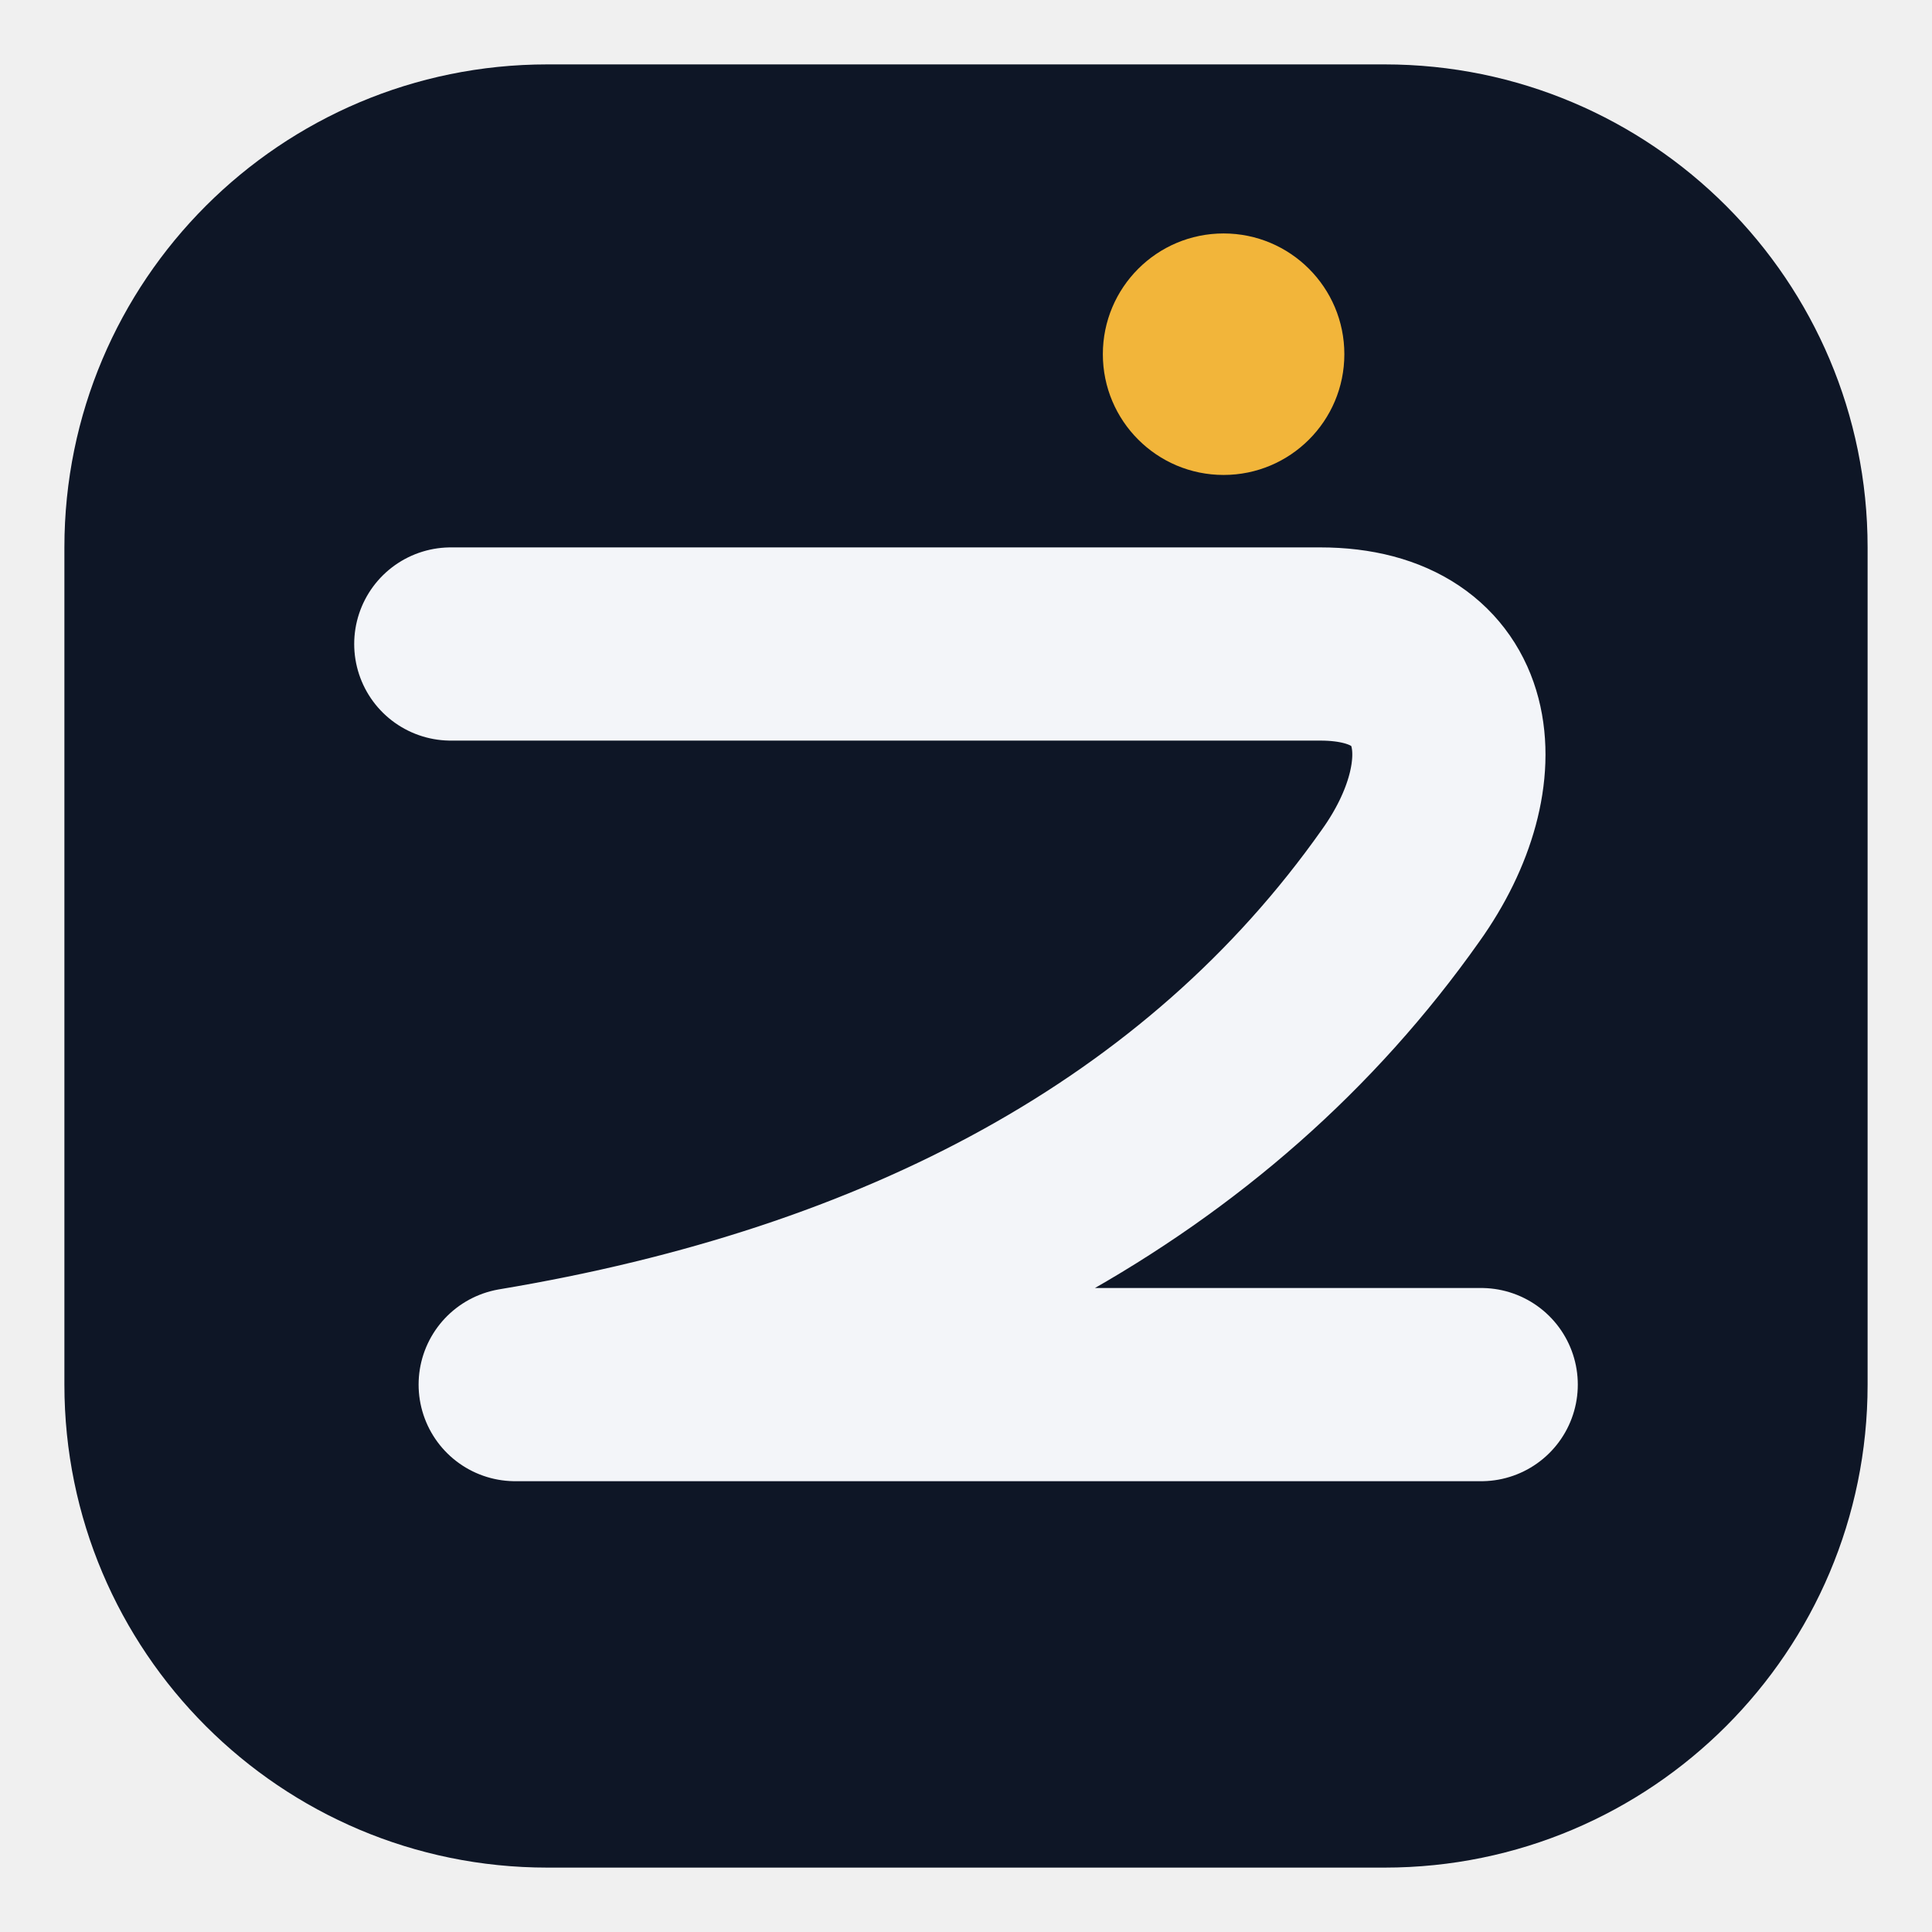
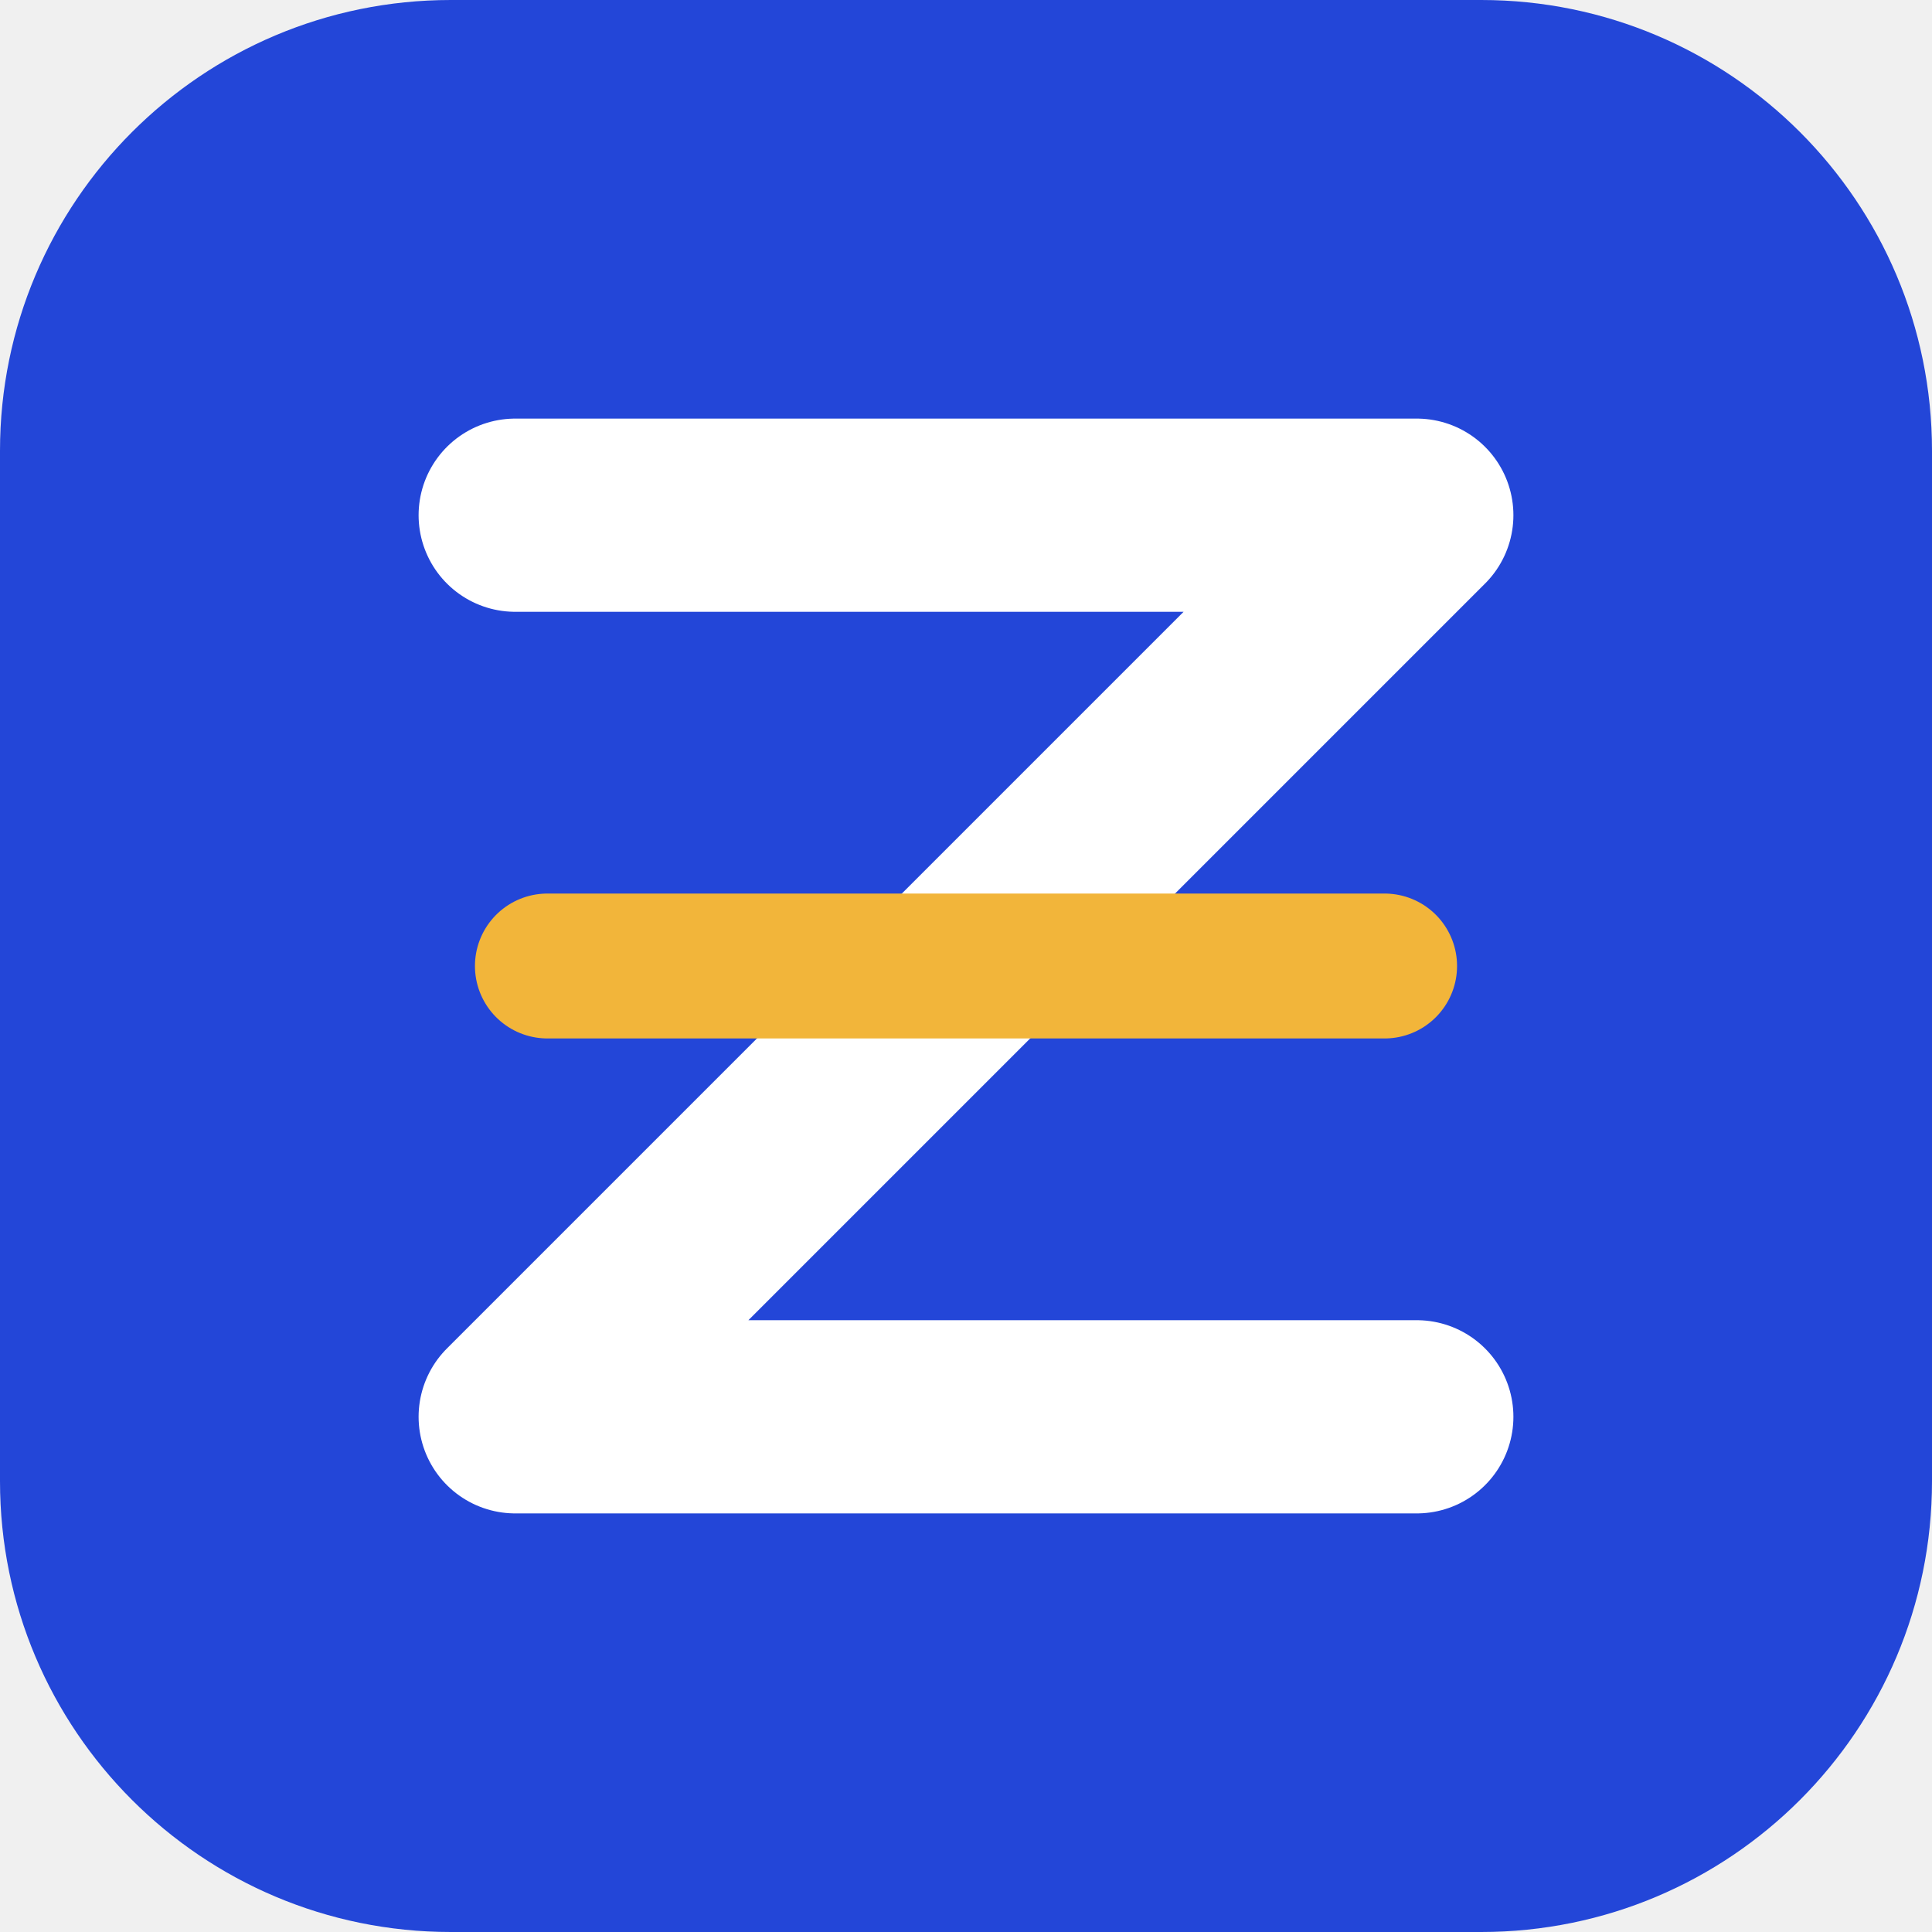
<svg xmlns="http://www.w3.org/2000/svg" viewBox="0 0 120 120" width="512" height="512">
-   <rect x="4" y="4" width="112" height="112" rx="30" fill="#0E1626" />
-   <path d="M28 40 H82 C 91 40, 92 48, 87 55 C 75 72, 56 82, 32 86 H92" fill="none" stroke="#F3F5F9" stroke-width="12" stroke-linecap="round" stroke-linejoin="round" />
-   <circle cx="76" cy="22" r="7.5" fill="#F2B53A" />
+   <rect width="120" height="120" rx="28" fill="#2346D8" />
+   <path d="M32 32 H88 L32 88 H88" fill="none" stroke="#FFFFFF" stroke-width="12" stroke-linecap="round" stroke-linejoin="round" />
+   <path d="M34 60 H86" stroke="#F2B53A" stroke-width="9" stroke-linecap="round" />
</svg>
